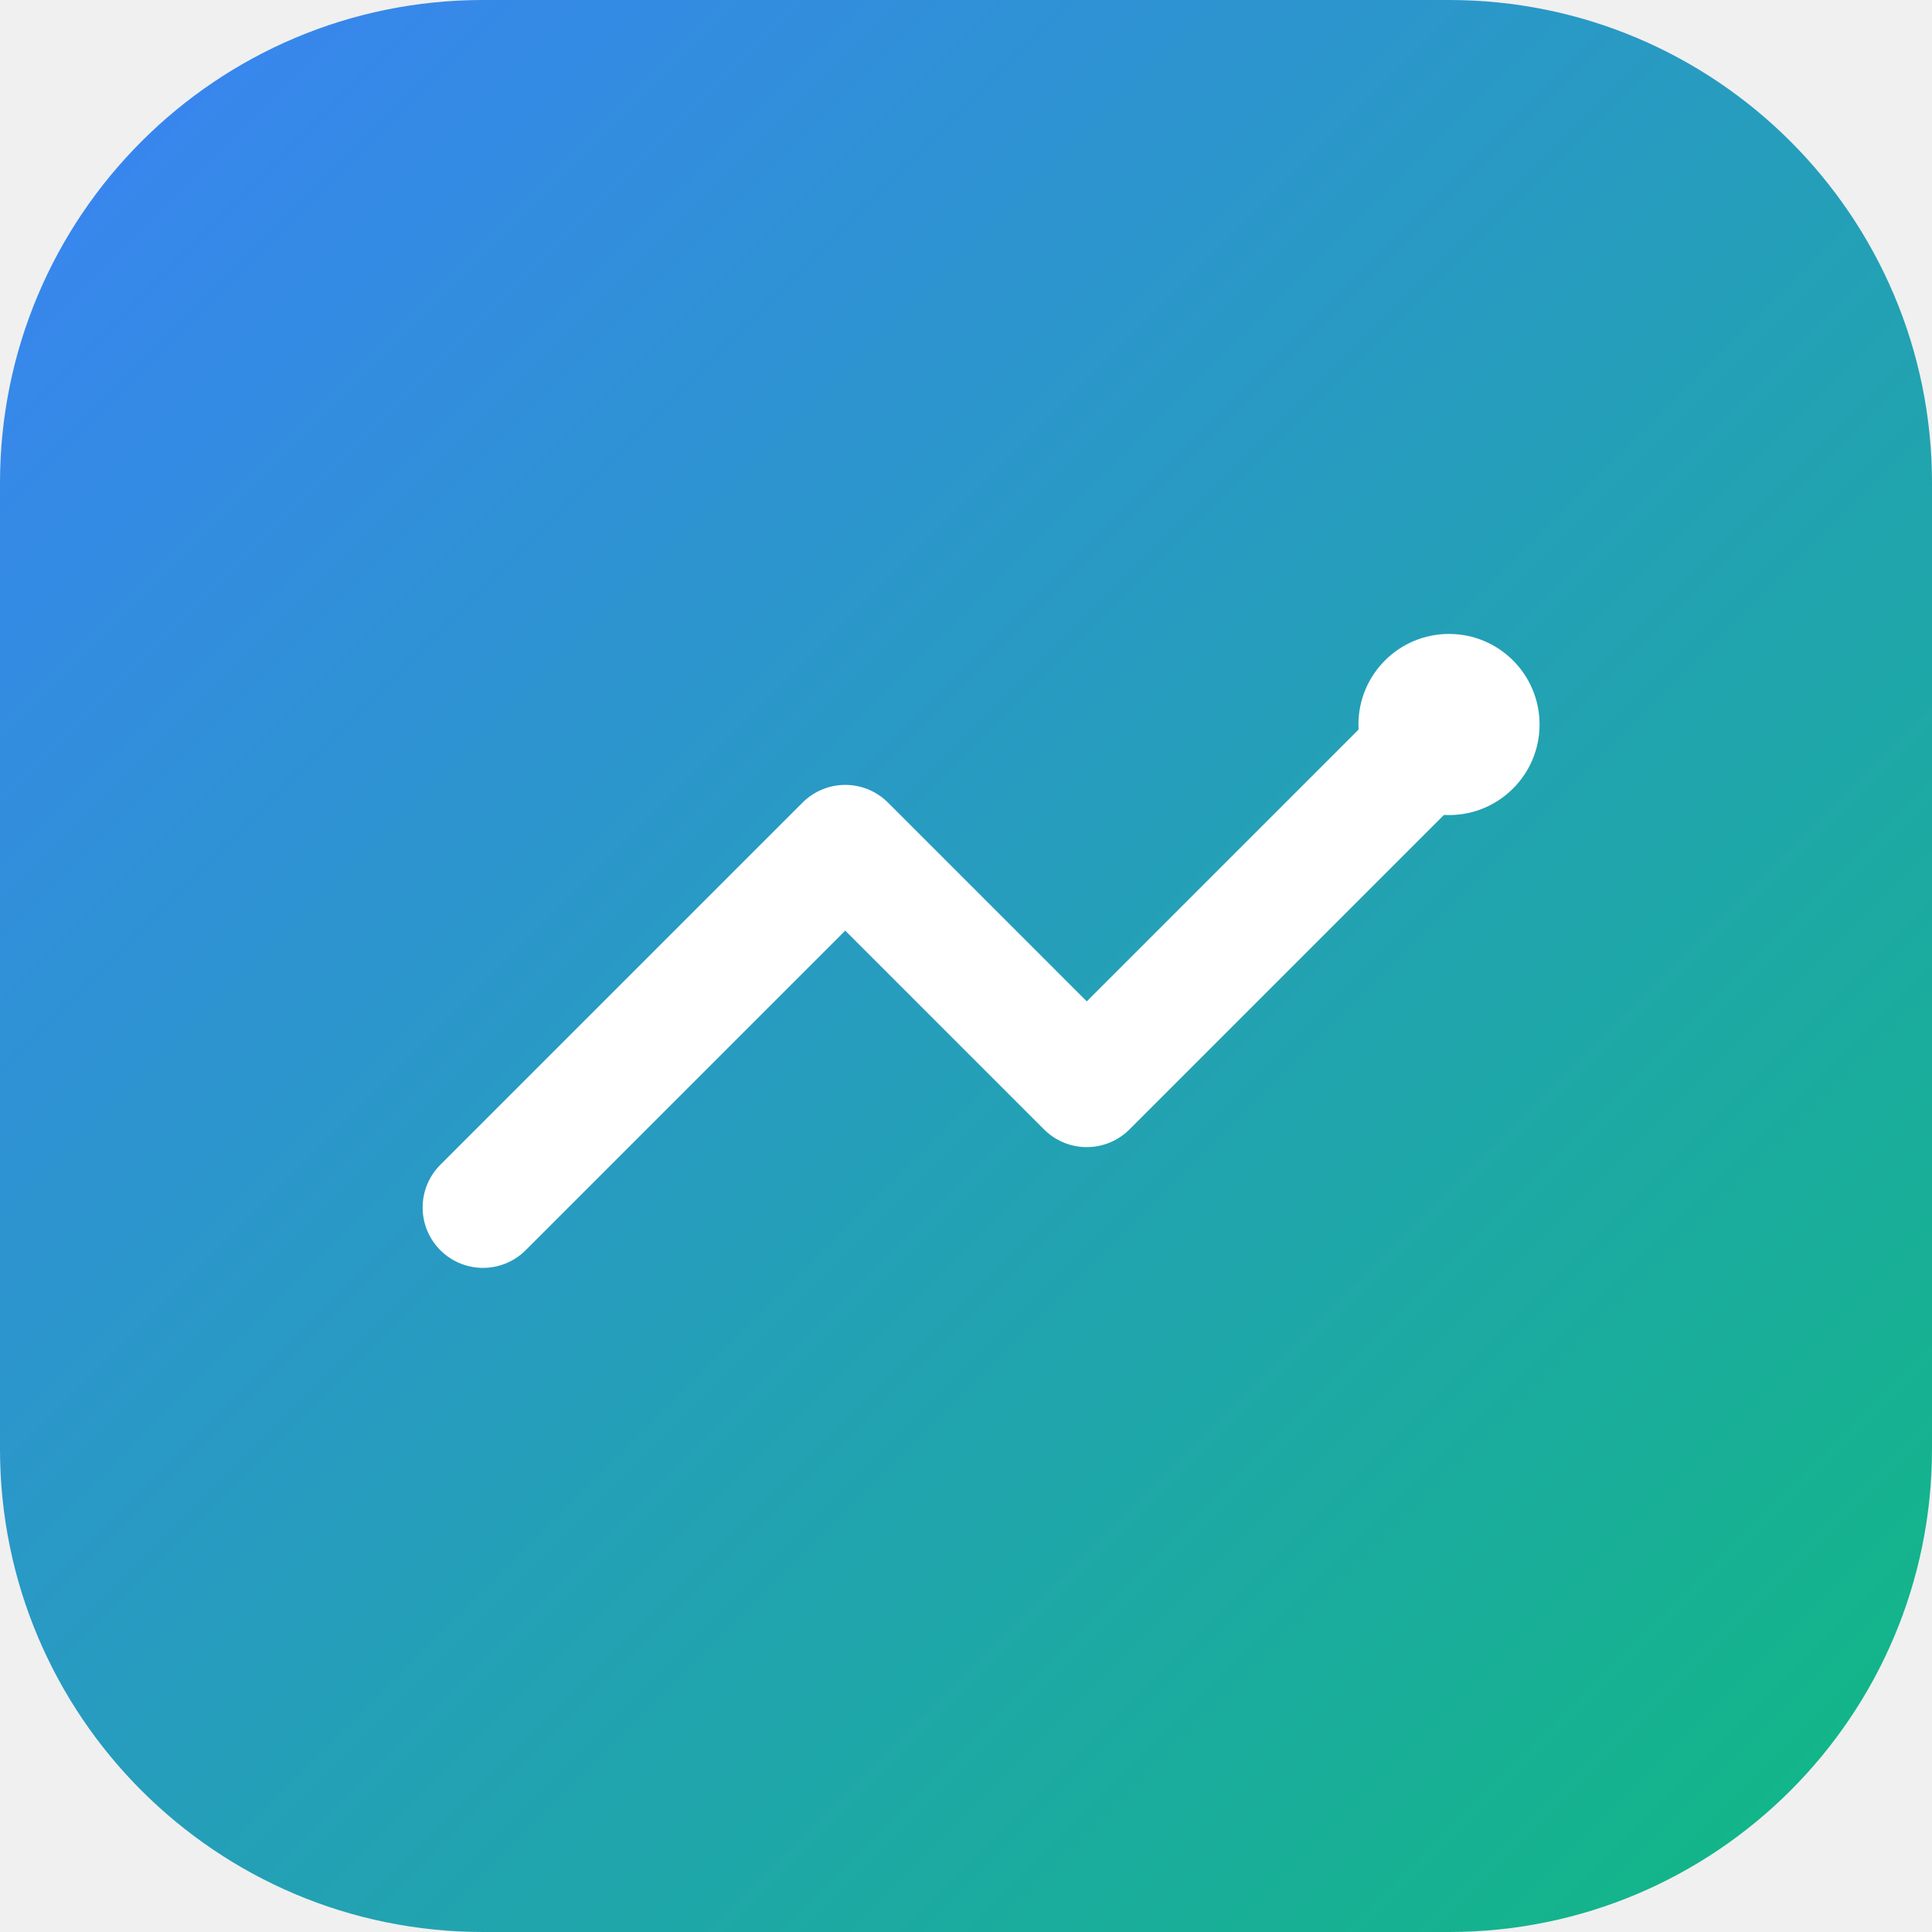
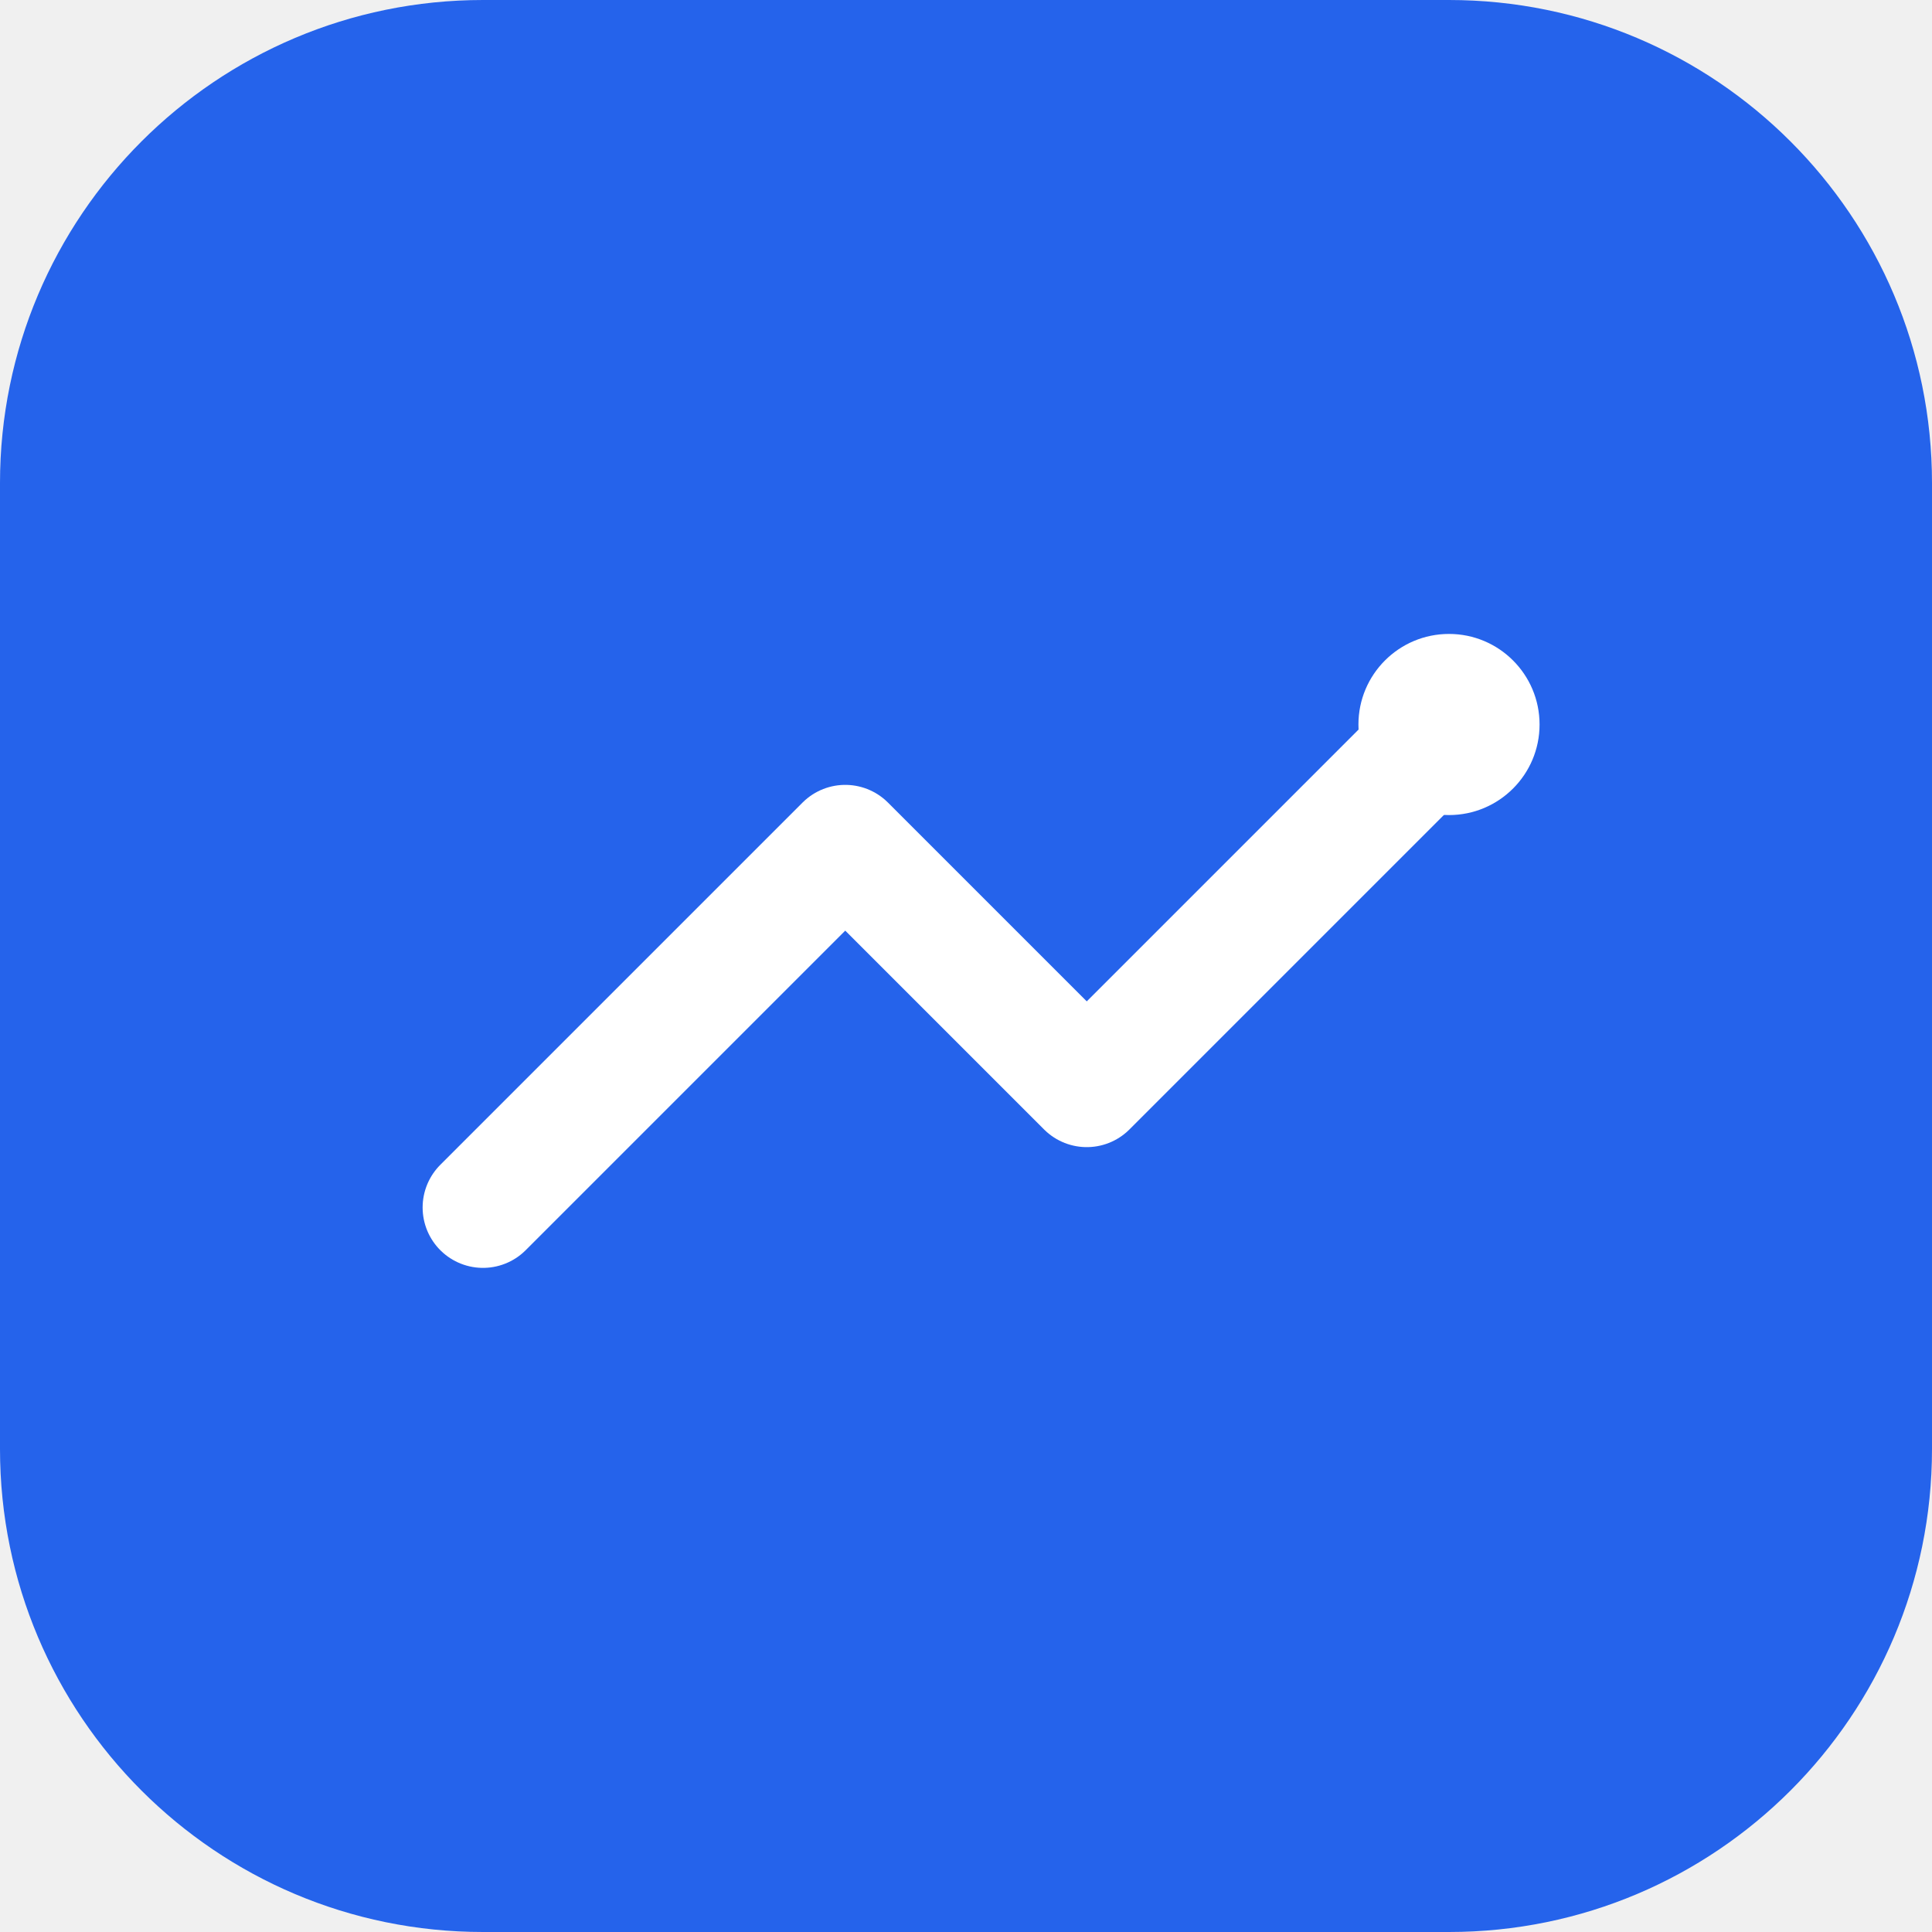
<svg xmlns="http://www.w3.org/2000/svg" width="64" height="64" viewBox="0 0 64 64" fill="none">
-   <defs>
-     <linearGradient id="grad" x1="0" y1="0" x2="1" y2="1">
-       <stop offset="0%" stop-color="#3b82f6" />
-       <stop offset="100%" stop-color="#10b981" />
-     </linearGradient>
-   </defs>
-   <rect width="64" height="64" rx="16" fill="url(#grad)" />
+   <rect width="64" height="64" rx="16" fill="#2563EB" />
  <path d="M16 40L28 28L36 36L48 24" stroke="white" stroke-width="4" stroke-linecap="round" stroke-linejoin="round" />
  <circle cx="48" cy="24" r="3" fill="white" />
</svg>
